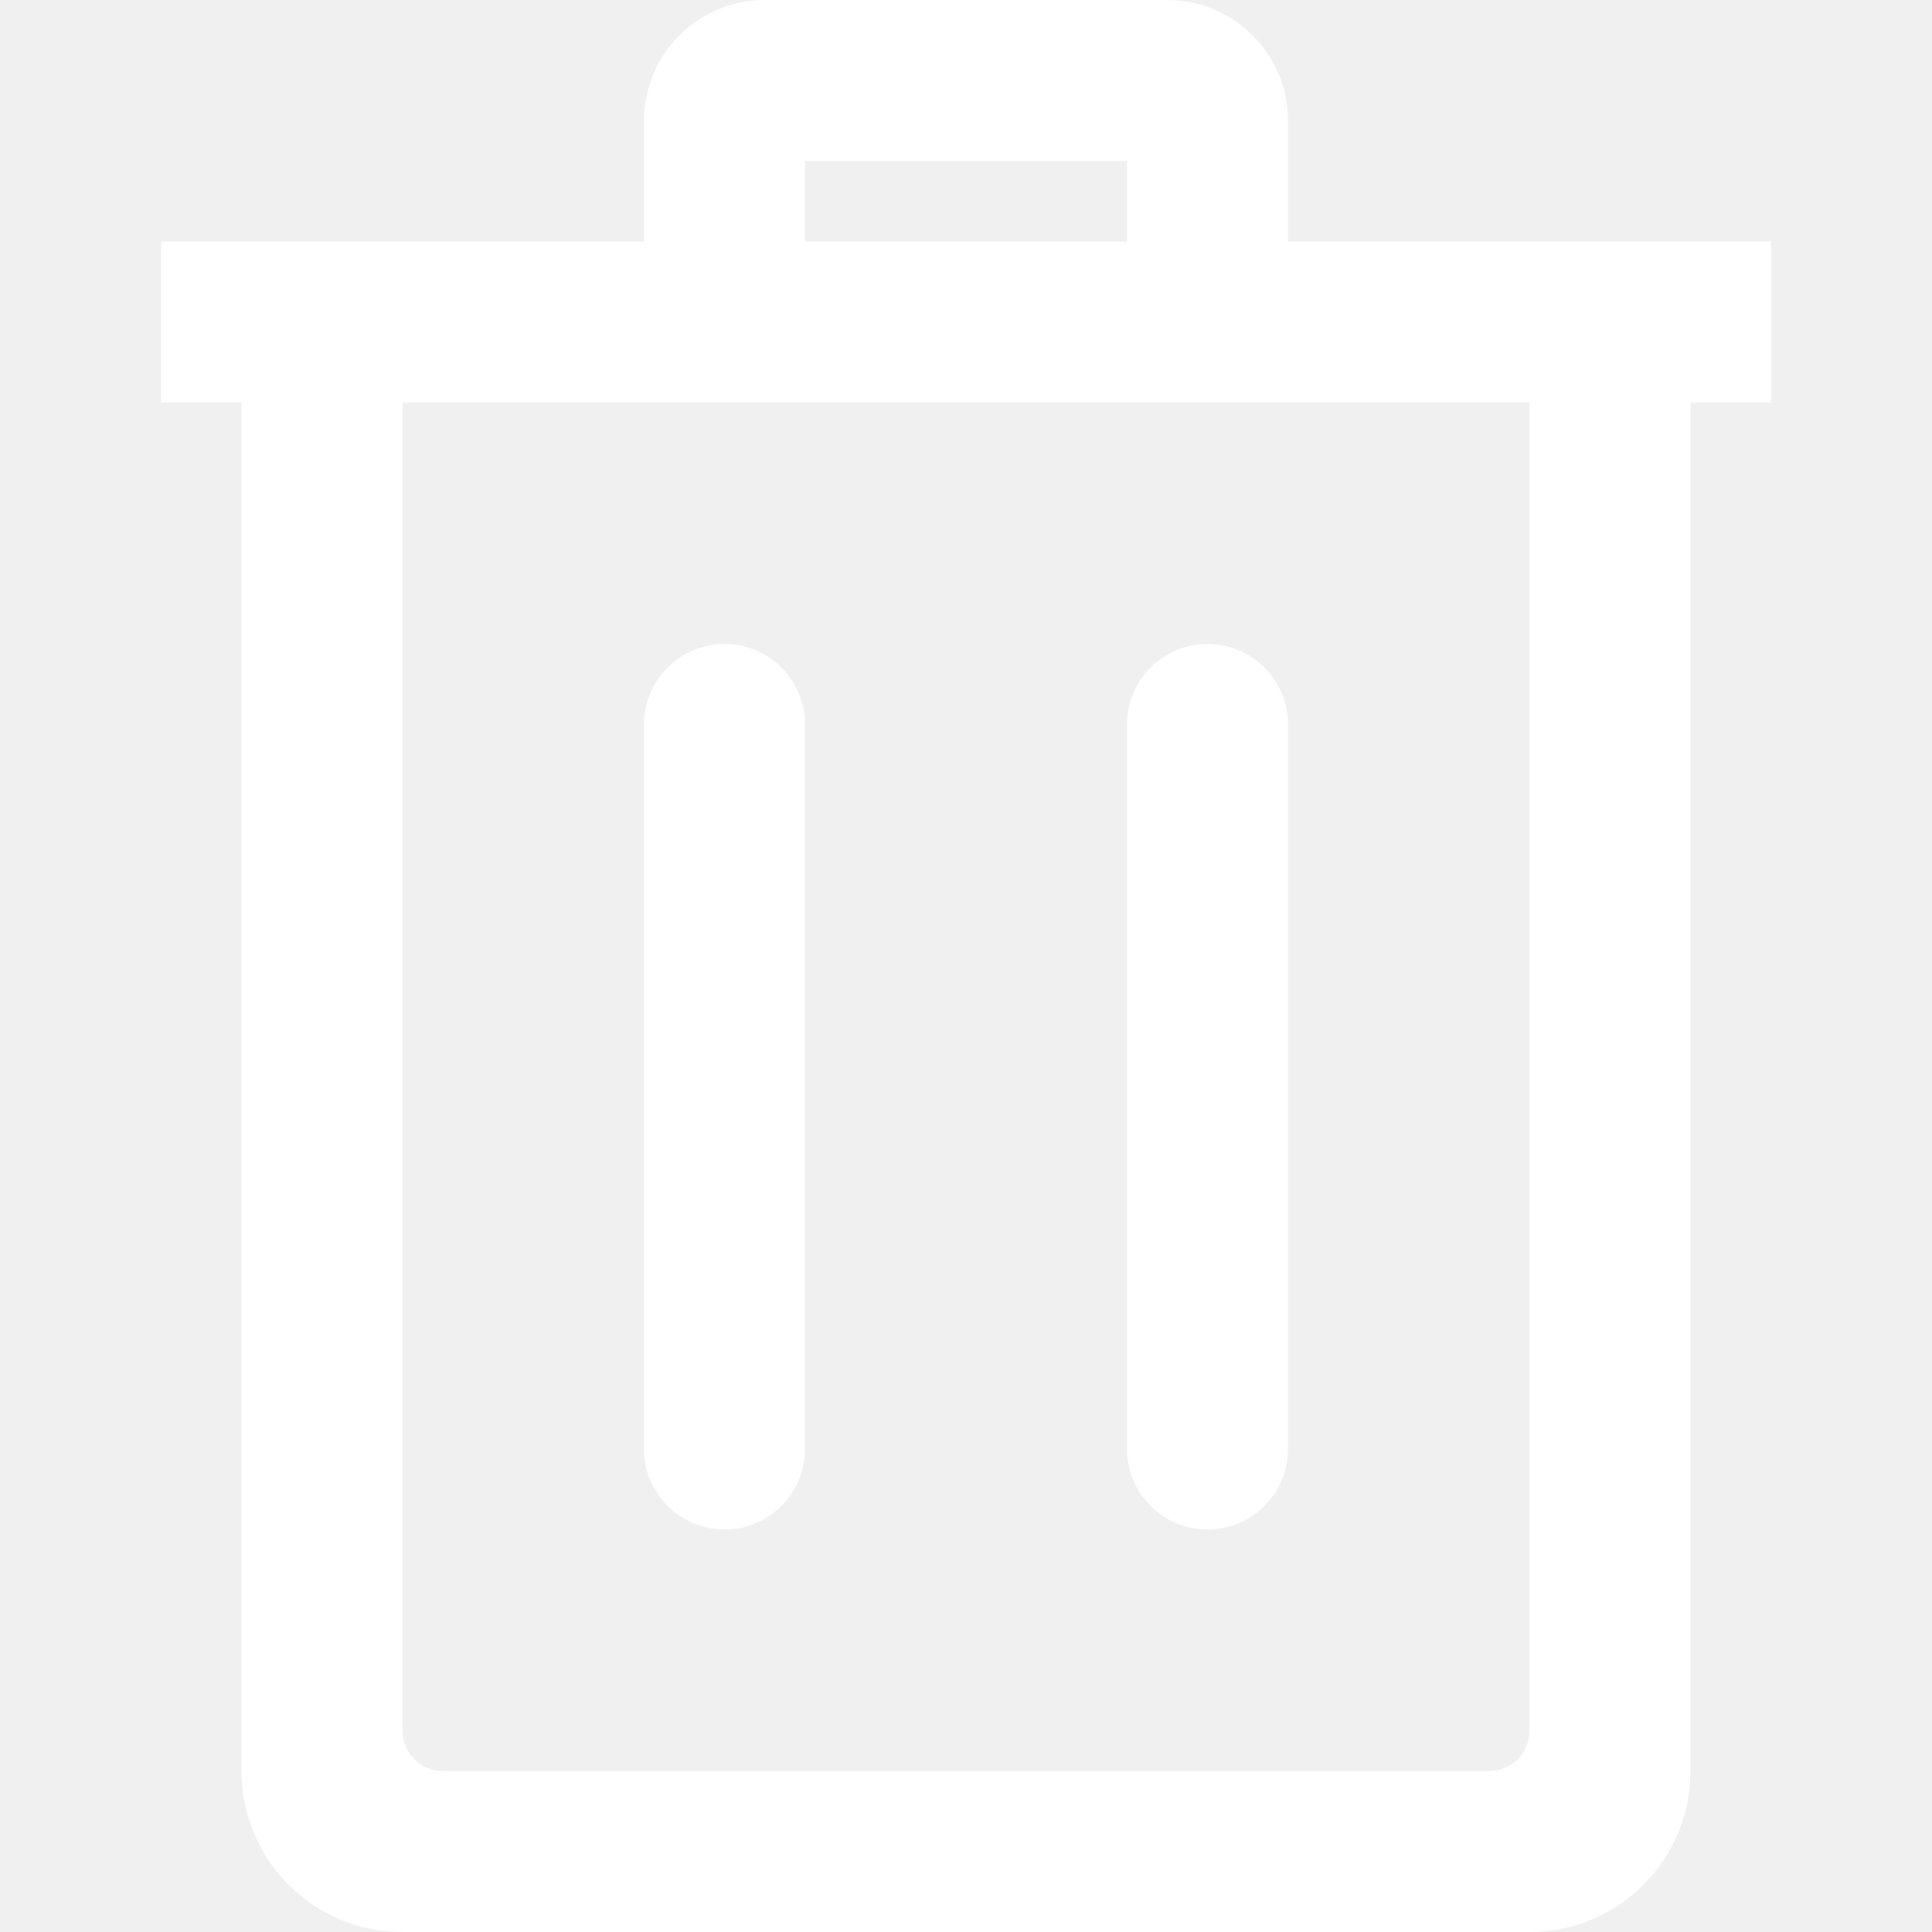
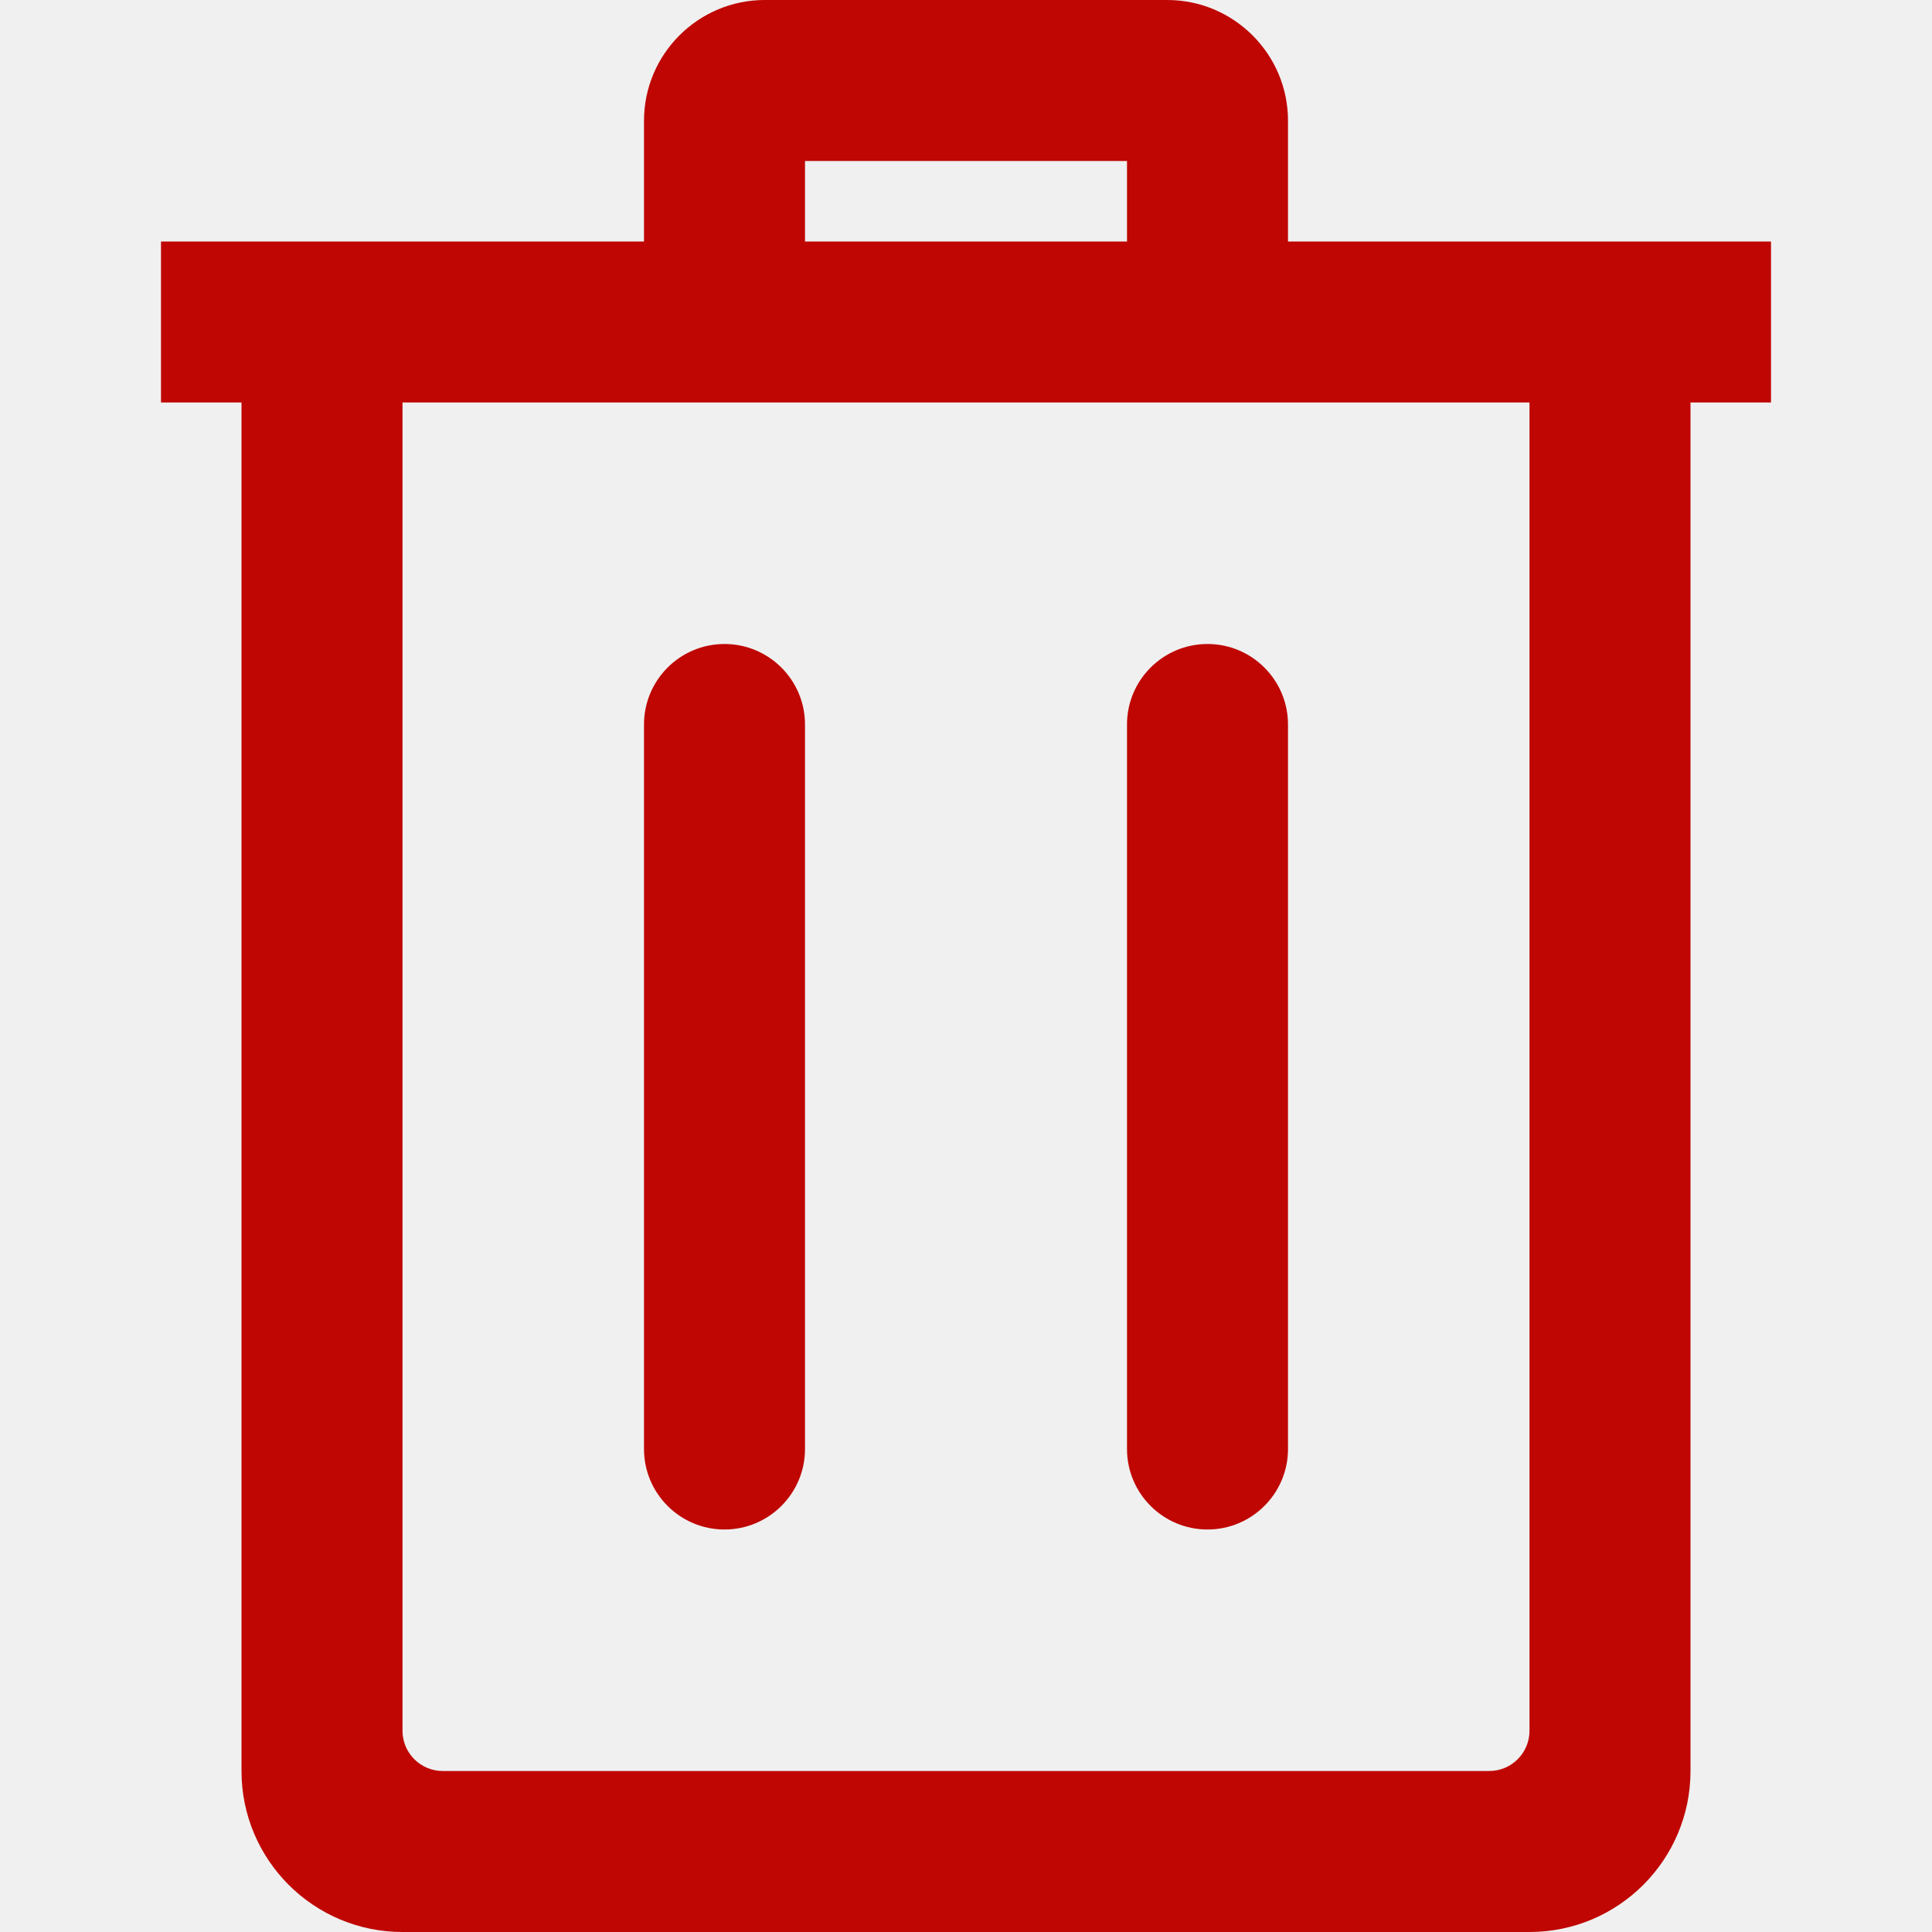
- <svg xmlns="http://www.w3.org/2000/svg" width="24" height="24" fill="#fff" fill-rule="evenodd" clip-rule="evenodd">
+ <svg xmlns="http://www.w3.org/2000/svg" width="24" height="24" fill="#bf0603" fill-rule="evenodd" clip-rule="evenodd">
  <path d="M19 24h-14c-1.104 0-2-.896-2-2v-17h-1v-2h6v-1.5c0-.827.673-1.5 1.5-1.5h5c.825 0 1.5.671 1.5 1.5v1.5h6v2h-1v17c0 1.104-.896 2-2 2zm0-19h-14v16.5c0 .276.224.5.5.5h13c.276 0 .5-.224.5-.5v-16.5zm-9 4c0-.552-.448-1-1-1s-1 .448-1 1v9c0 .552.448 1 1 1s1-.448 1-1v-9zm6 0c0-.552-.448-1-1-1s-1 .448-1 1v9c0 .552.448 1 1 1s1-.448 1-1v-9zm-2-7h-4v1h4v-1z" />
</svg>
